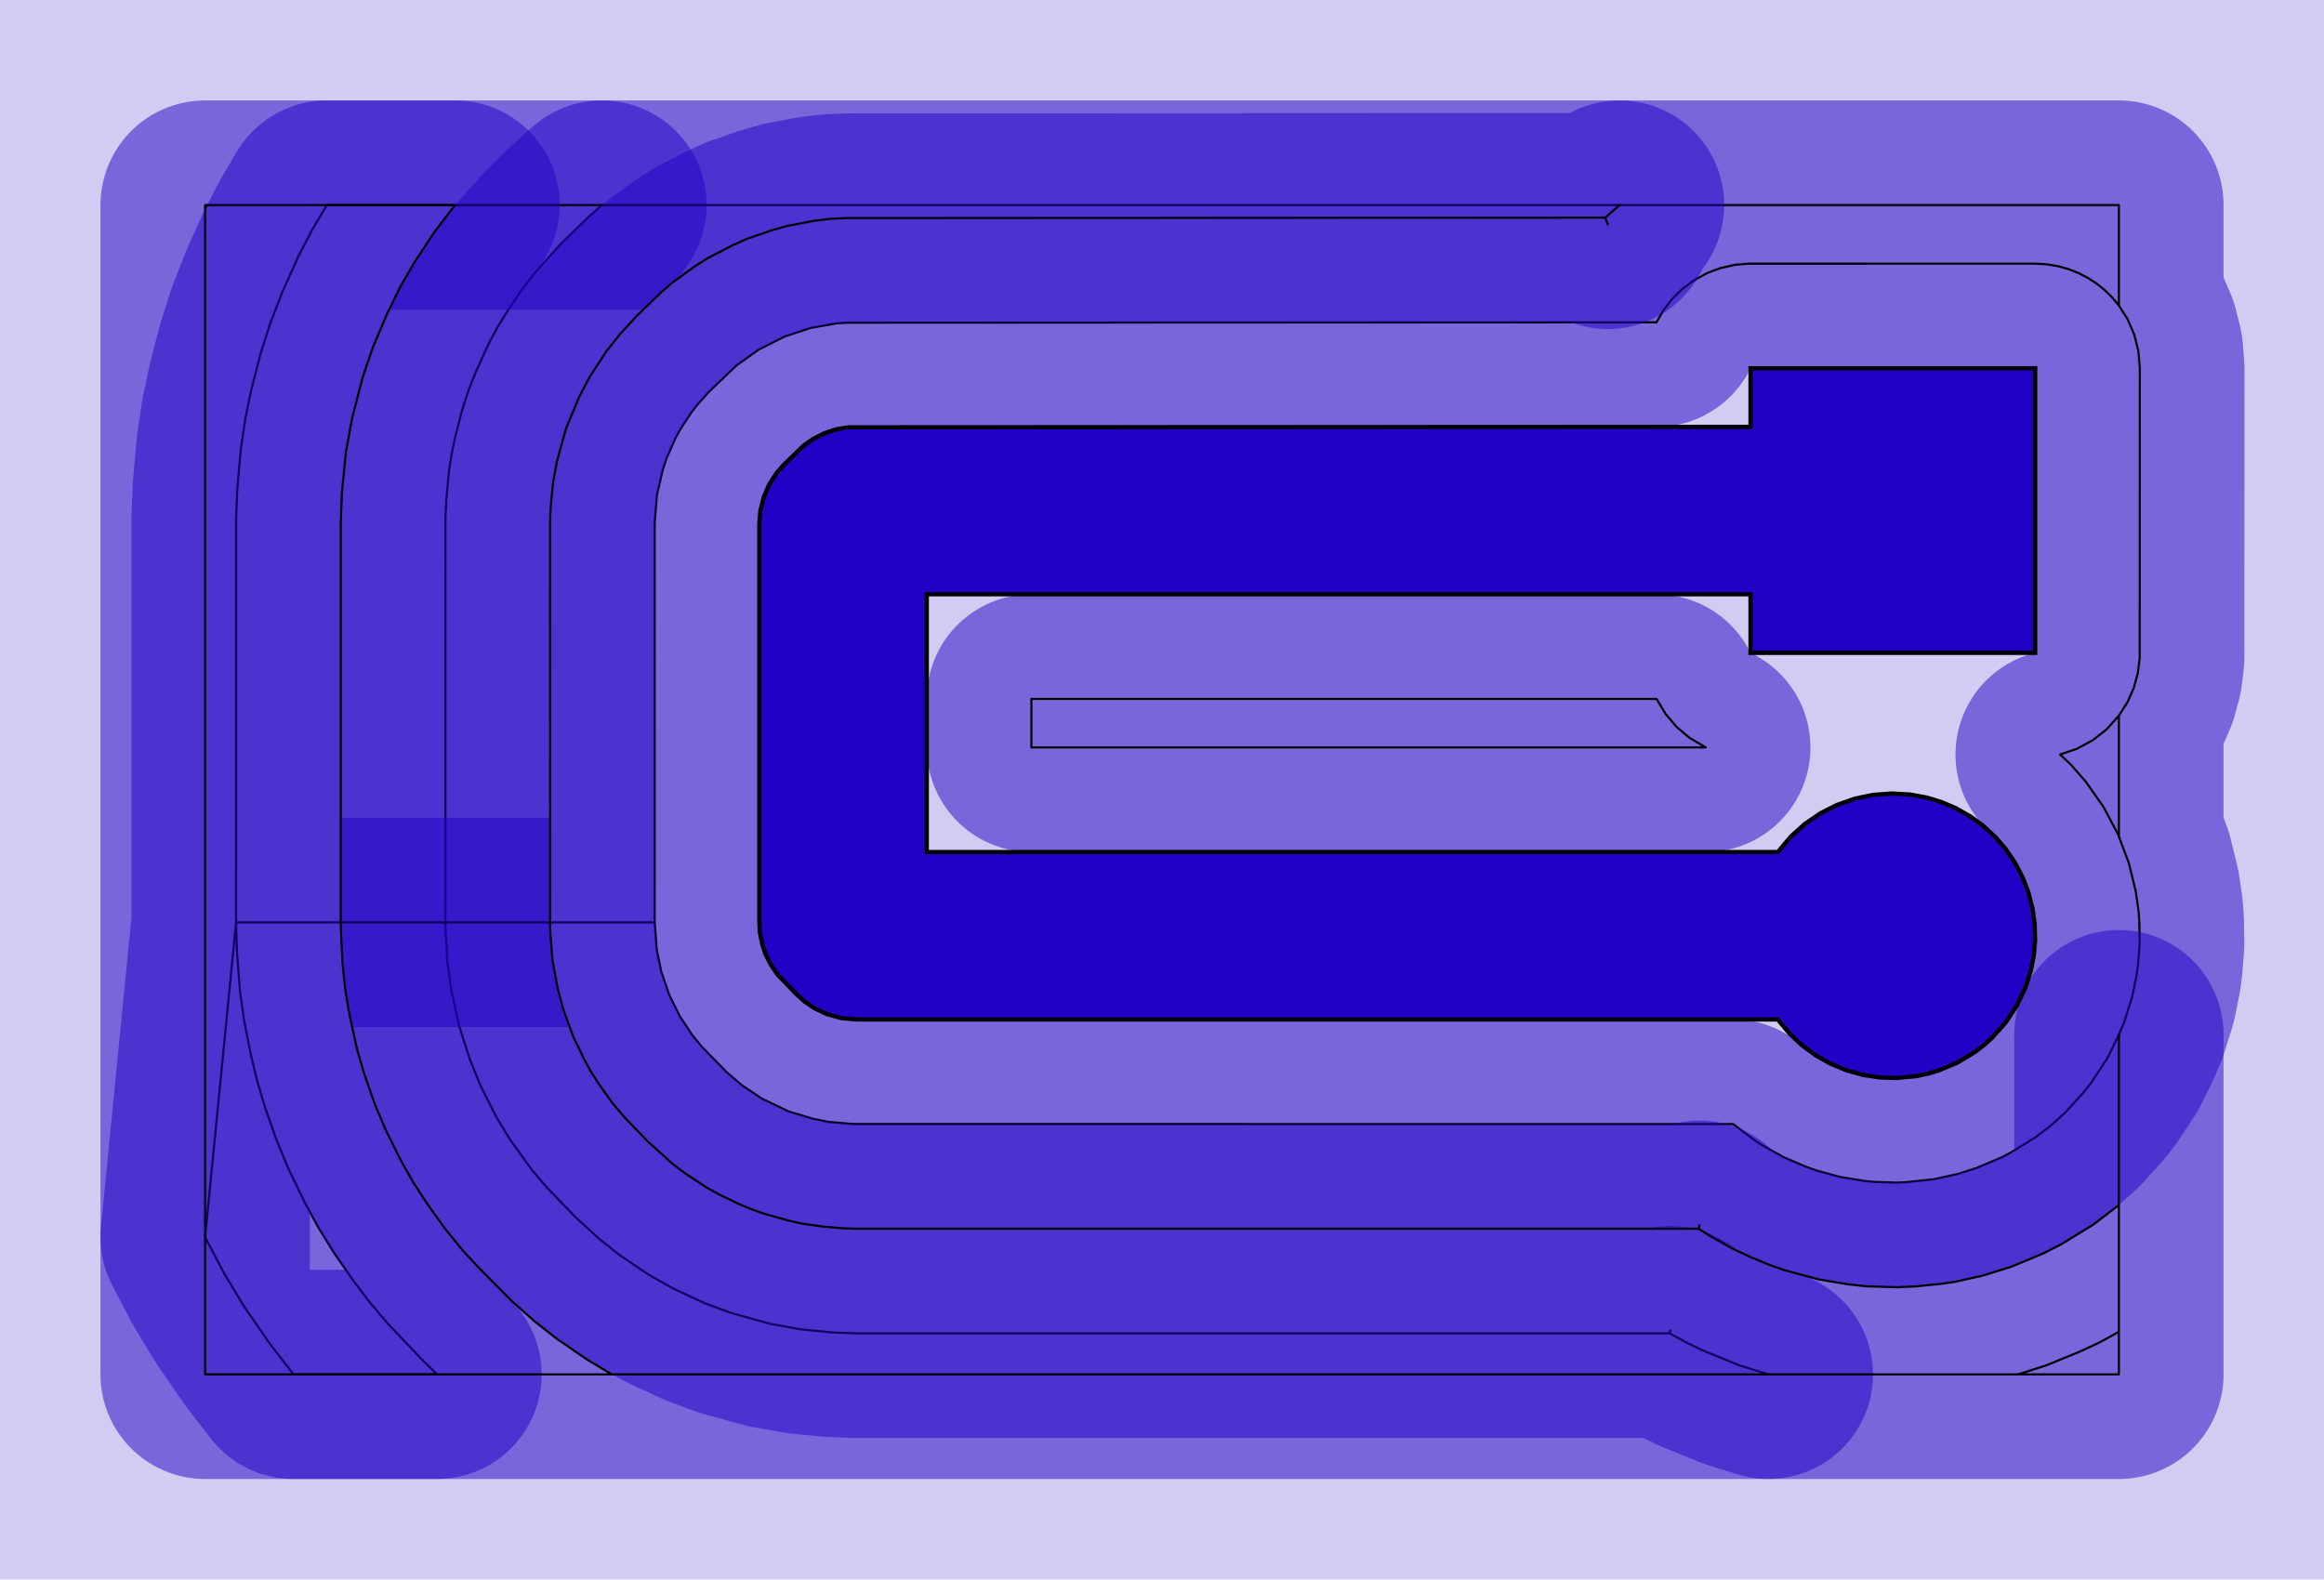
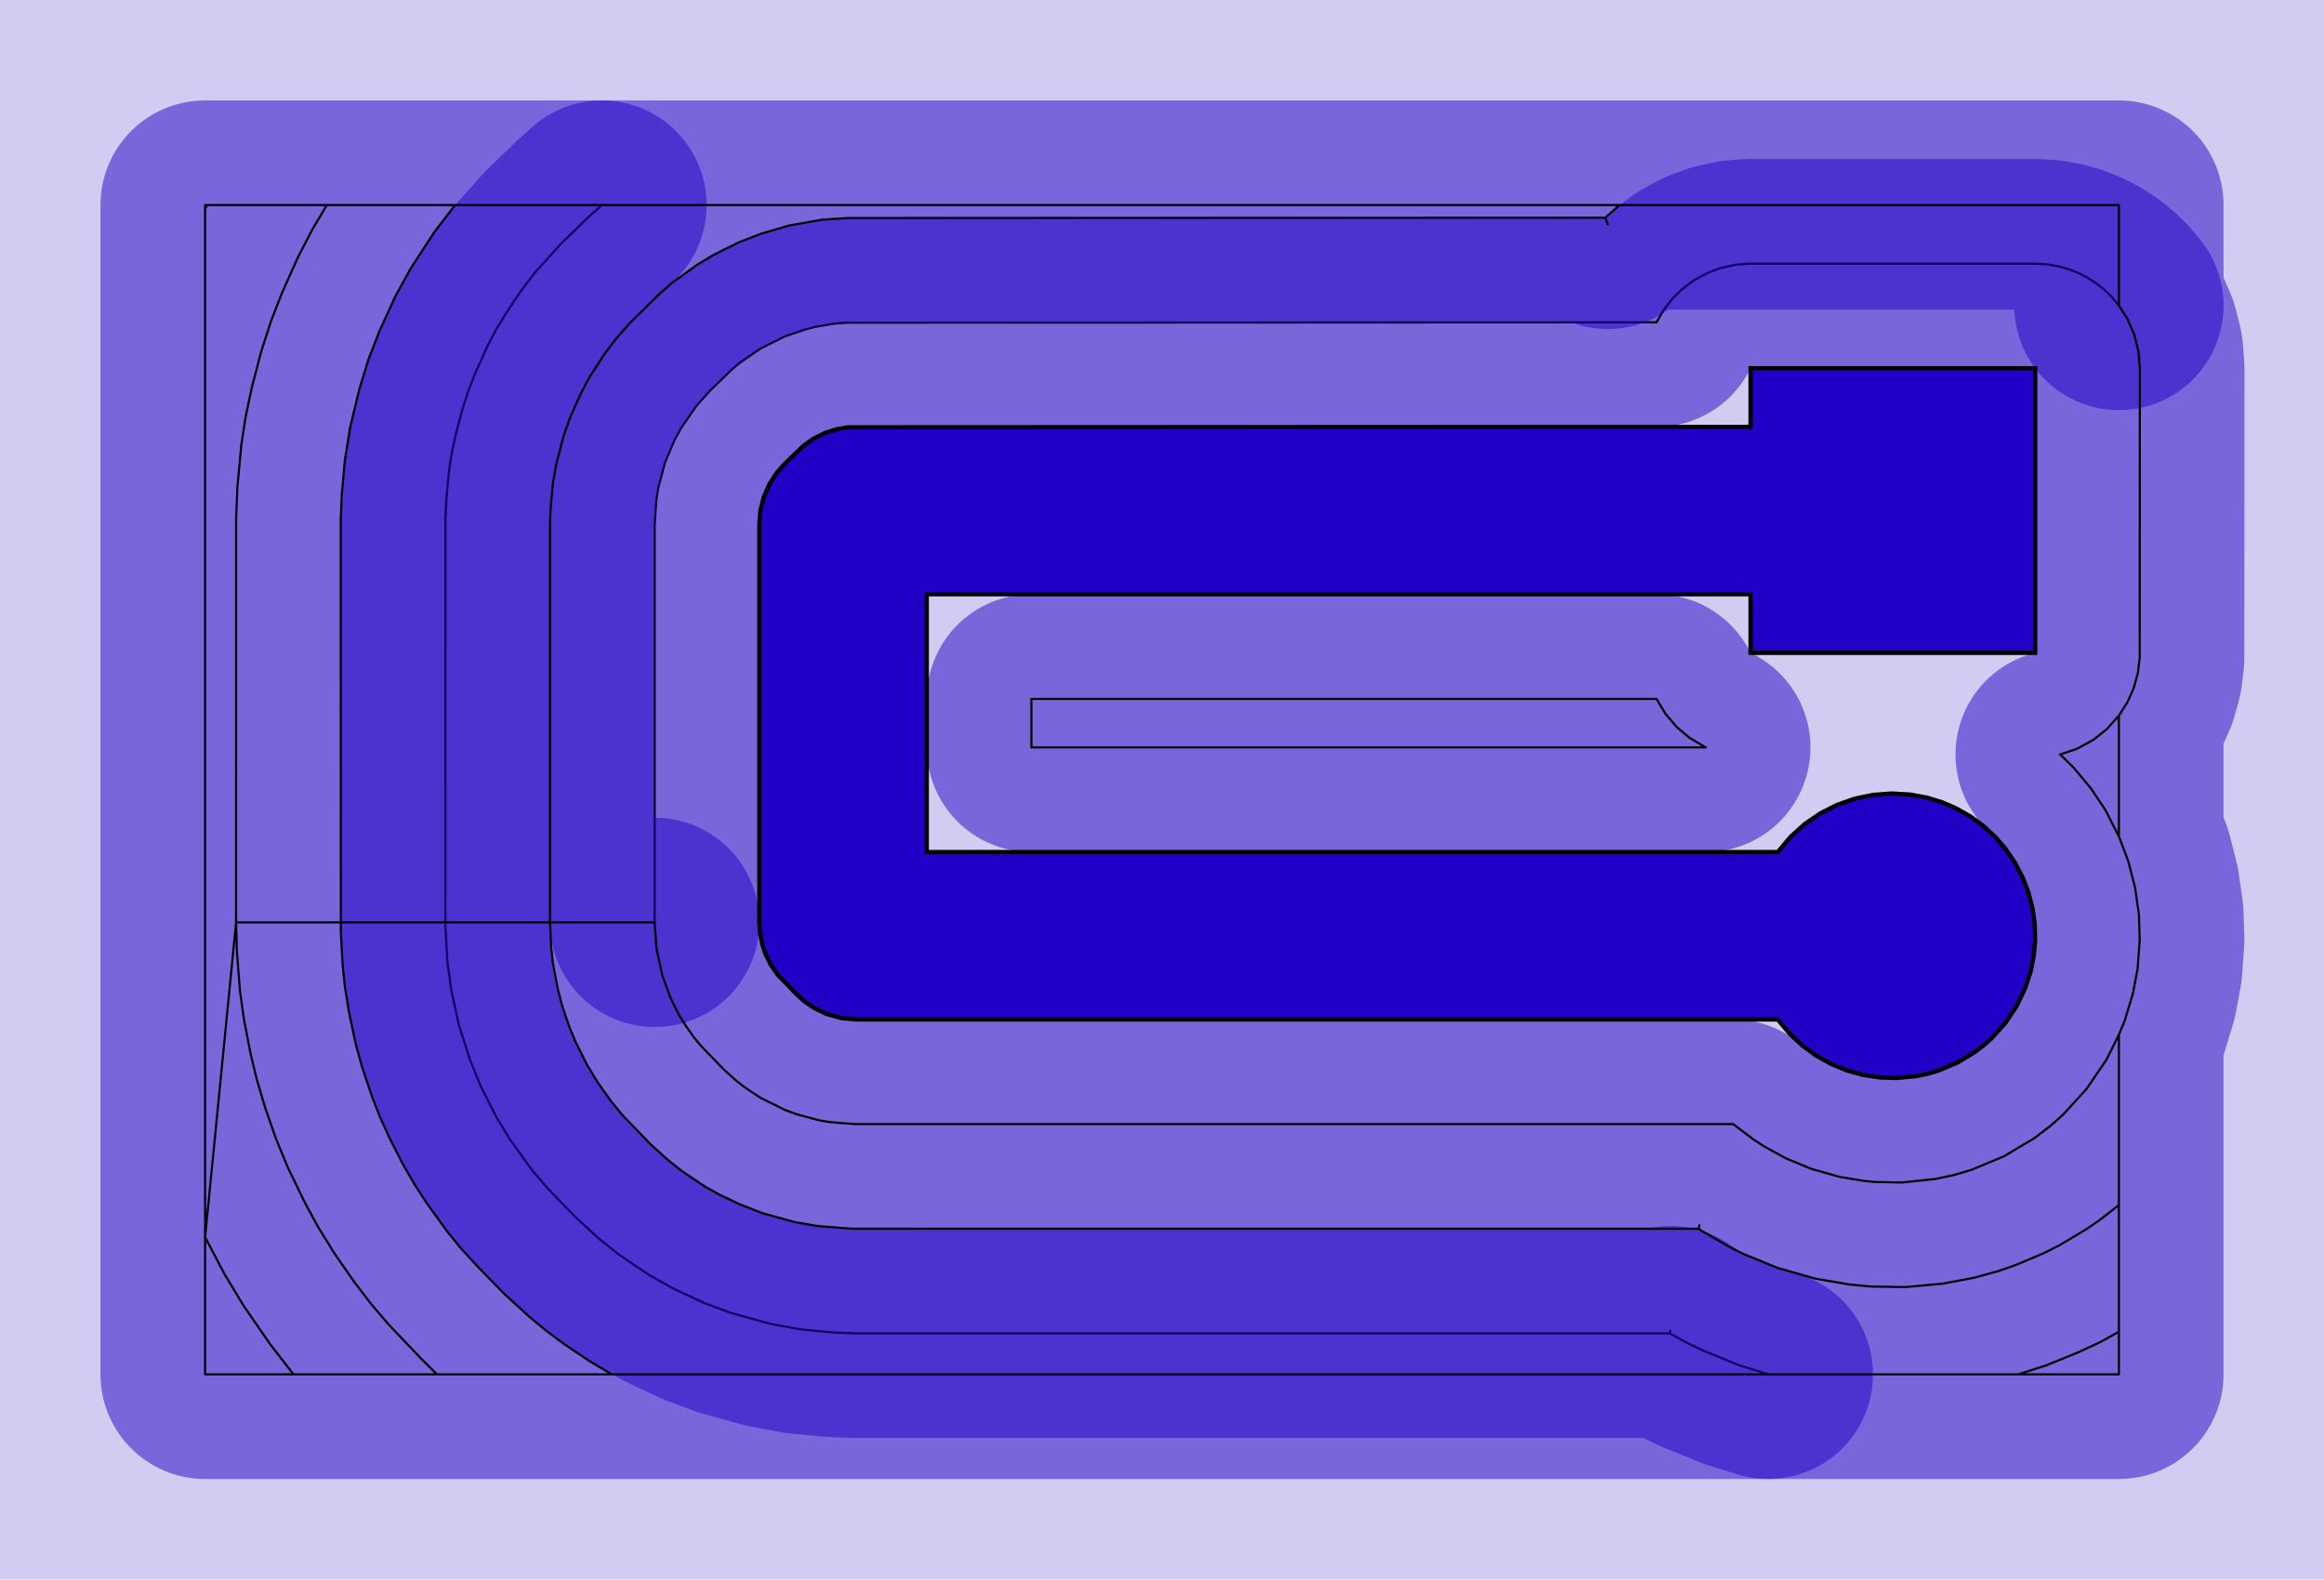
<svg xmlns="http://www.w3.org/2000/svg" width="5245.98" height="3565.98" viewBox="0 0 1092.91 742.913" version="1.1">
  <g fill-rule="evenodd">
    <path d="M 4.54747e-13,742.913 L 4.54747e-13,-2.27374e-13 L 1092.91,-2.27374e-13 L 1092.91,742.913 L 4.54747e-13,742.913 z " style="fill-opacity:0.2;fill:rgb(33,1,197);" />
  </g>
  <polyline points="283.083,96.457 276.789,102.037 263.509,114.937 251.121,128.787 244.891,136.965 237.779,147.667 233.559,154.621 229.727,161.797 223.685,175.127 220.389,183.445 217.373,192.727 214.303,204.531 212.419,213.277 211.169,221.315 209.887,235.077 209.483,243.203 209.457,435.521 210.405,452.615 212.285,465.965 215.853,482.371 220.963,498.345 226.051,510.829 233.241,525.103 239.803,535.919 250.175,550.361 257.569,558.987 270.523,572.393 281.763,582.701 291.205,590.231 305.089,599.615 316.899,606.231 331.441,613.011 343.671,617.541 362.289,622.699 376.649,625.291 391.743,626.753 402.755,627.163 785.199,627.163 785.509,625.853 785.199,627.163 793.607,631.761 800.851,635.229 817.929,642.195 831.599,646.457" style="stroke:rgb(33,1,197);stroke-width:98.425;fill:none;stroke-opacity:0.5;stroke-linecap:round;stroke-linejoin:round;;fill:none" />
  <polyline points="283.083,96.457 276.789,102.037 263.509,114.937 251.121,128.787 244.891,136.965 237.779,147.667 233.559,154.621 229.727,161.797 223.685,175.127 220.389,183.445 217.373,192.727 214.303,204.531 212.419,213.277 211.169,221.315 209.887,235.077 209.483,243.203 209.457,435.521 210.405,452.615 212.285,465.965 215.853,482.371 220.963,498.345 226.051,510.829 233.241,525.103 239.803,535.919 250.175,550.361 257.569,558.987 270.523,572.393 281.763,582.701 291.205,590.231 305.089,599.615 316.899,606.231 331.441,613.011 343.671,617.541 362.289,622.699 376.649,625.291 391.743,626.753 402.755,627.163 785.199,627.163 785.509,625.853 785.199,627.163 793.607,631.761 800.851,635.229 817.929,642.195 831.599,646.457" style="stroke:rgb(0,0,0);stroke-width:1px;fill:none;stroke-opacity:1;stroke-linecap:round;stroke-linejoin:round;;fill:none" />
-   <polyline points="485.039,351.573 802.185,351.573 794.563,347.089 788.429,341.885 783.225,335.751 779.035,328.739 485.039,328.739 485.039,351.573" style="stroke:rgb(33,1,197);stroke-width:98.425;fill:none;stroke-opacity:0.5;stroke-linecap:round;stroke-linejoin:round;;fill:none" />
-   <polyline points="485.039,351.573 802.185,351.573 794.563,347.089 788.429,341.885 783.225,335.751 779.035,328.739 485.039,328.739 485.039,351.573" style="stroke:rgb(0,0,0);stroke-width:1px;fill:none;stroke-opacity:1;stroke-linecap:round;stroke-linejoin:round;;fill:none" />
-   <polyline points="307.873,433.857 111.023,433.857 111.401,447.497 112.843,466.015 114.741,479.585 117.811,495.459 120.821,507.999 124.735,521.129 129.801,535.627 135.311,549.047 143.421,565.777 149.601,577.147 157.255,589.531 166.467,602.813 174.239,612.997 182.531,622.763 198.097,639.115 205.509,646.457 138.021,646.457 127.041,632.275 114.697,614.367 105.521,599.199 96.457,581.921 111.023,433.857 111.035,244.015 111.615,229.385 113.279,210.933 115.389,196.733 118.139,183.459 122.545,166.349 127.137,151.911 132.609,137.781 140.149,120.927 146.753,108.183 153.703,96.457 996.457,96.457 996.457,143.703 1000.49,150.029 1003.69,157.409 1005.64,165.211 1006.3,173.227 1006.24,309.501 1005.35,316.687 1003.42,323.665 1000.49,330.285 996.457,336.611 996.457,393.373 996.675,393.883 996.457,393.373 996.457,336.611 990.727,343.005 984.427,348.005 976.661,352.239 968.823,354.877 974.037,359.827 980.873,367.667 989.197,379.513 996.033,392.419 1001.11,405.885 1004.36,419.087 1005.7,428.597 1006.05,433.379 1006.24,443.779 1005.41,454.147 1004.8,458.647 1002.71,468.795 998.861,481.023 996.457,486.653 991.061,497.663 983.653,508.983 980.293,513.329 971.279,523.269 964.903,529.049 957.387,534.861 945.821,542.007 941.673,544.239 929.265,549.491 920.343,552.301 909.537,554.669 896.811,556.035 891.959,556.275 881.497,555.949 876.477,555.439 865.259,553.597 854.293,550.595 849.537,548.909 839.075,544.461 829.133,538.943 824.911,536.179 815.061,528.739 401.267,528.717 389.589,527.719 382.439,526.285 370.781,522.765 358.311,516.783 348.949,510.521 341.711,504.317 329.987,492.327 325.541,486.847 319.759,478.165 314.711,467.983 310.983,457.121 308.825,446.697 307.873,433.857 307.881,245.643 308.953,232.683 311.717,220.809 313.521,215.411 317.795,205.747 320.187,201.495 325.069,194.057 327.973,190.305 333.273,184.371 346.441,171.777 356.777,164.439 369.063,158.233 381.177,154.243 393.739,152.033 398.773,151.773 779.027,151.595 782.309,145.887 786.227,140.779 790.779,136.227 796.559,131.867 802.917,128.401 808.943,126.135 816.007,124.547 822.423,124.021 957.087,124.015 962.711,124.337 968.261,125.301 972.905,126.627 977.397,128.401 981.693,130.609 985.751,133.225 989.535,136.227 993.005,139.587 996.457,143.703" style="stroke:rgb(33,1,197);stroke-width:98.425;fill:none;stroke-opacity:0.5;stroke-linecap:round;stroke-linejoin:round;;fill:none" />
-   <polyline points="307.873,433.857 111.023,433.857 111.401,447.497 112.843,466.015 114.741,479.585 117.811,495.459 120.821,507.999 124.735,521.129 129.801,535.627 135.311,549.047 143.421,565.777 149.601,577.147 157.255,589.531 166.467,602.813 174.239,612.997 182.531,622.763 198.097,639.115 205.509,646.457 138.021,646.457 127.041,632.275 114.697,614.367 105.521,599.199 96.457,581.921 111.023,433.857 111.035,244.015 111.615,229.385 113.279,210.933 115.389,196.733 118.139,183.459 122.545,166.349 127.137,151.911 132.609,137.781 140.149,120.927 146.753,108.183 153.703,96.457 996.457,96.457 996.457,143.703 1000.49,150.029 1003.69,157.409 1005.64,165.211 1006.3,173.227 1006.24,309.501 1005.35,316.687 1003.42,323.665 1000.49,330.285 996.457,336.611 996.457,393.373 996.675,393.883 996.457,393.373 996.457,336.611 990.727,343.005 984.427,348.005 976.661,352.239 968.823,354.877 974.037,359.827 980.873,367.667 989.197,379.513 996.033,392.419 1001.11,405.885 1004.36,419.087 1005.7,428.597 1006.05,433.379 1006.24,443.779 1005.41,454.147 1004.8,458.647 1002.71,468.795 998.861,481.023 996.457,486.653 991.061,497.663 983.653,508.983 980.293,513.329 971.279,523.269 964.903,529.049 957.387,534.861 945.821,542.007 941.673,544.239 929.265,549.491 920.343,552.301 909.537,554.669 896.811,556.035 891.959,556.275 881.497,555.949 876.477,555.439 865.259,553.597 854.293,550.595 849.537,548.909 839.075,544.461 829.133,538.943 824.911,536.179 815.061,528.739 401.267,528.717 389.589,527.719 382.439,526.285 370.781,522.765 358.311,516.783 348.949,510.521 341.711,504.317 329.987,492.327 325.541,486.847 319.759,478.165 314.711,467.983 310.983,457.121 308.825,446.697 307.873,433.857 307.881,245.643 308.953,232.683 311.717,220.809 313.521,215.411 317.795,205.747 320.187,201.495 325.069,194.057 327.973,190.305 333.273,184.371 346.441,171.777 356.777,164.439 369.063,158.233 381.177,154.243 393.739,152.033 398.773,151.773 779.027,151.595 782.309,145.887 786.227,140.779 790.779,136.227 796.559,131.867 802.917,128.401 808.943,126.135 816.007,124.547 822.423,124.021 957.087,124.015 962.711,124.337 968.261,125.301 972.905,126.627 977.397,128.401 981.693,130.609 985.751,133.225 989.535,136.227 993.005,139.587 996.457,143.703" style="stroke:rgb(0,0,0);stroke-width:1px;fill:none;stroke-opacity:1;stroke-linecap:round;stroke-linejoin:round;;fill:none" />
-   <polyline points="761.635,96.457 754.891,102.393 756.087,105.557 754.891,102.393 398.749,102.561 390.755,102.889 382.815,103.867 370.167,106.269 363.097,108.263 351.199,112.369 344.769,115.237 332.891,121.389 326.289,125.589 316.597,132.621 311.087,137.343 299.547,148.497 291.599,157.139 285.209,165.187 277.271,177.349 272.357,186.707 266.123,201.723 262.011,216.609 260.057,226.999 258.933,239.141 258.665,245.643 258.735,437.669 259.833,451.787 262.279,465.027 264.911,474.783 269.493,487.405 274.655,498.137 277.673,503.697 281.485,509.707 287.981,518.817 293.549,525.409 304.771,537.041 316.259,547.415 322.039,551.787 331.913,558.339 338.057,561.781 347.315,566.227 353.221,568.739 359.277,570.863 370.787,574.113 377.113,575.543 386.747,576.903 396.271,577.737 402.755,577.951 798.775,577.951 799.209,576.309 798.775,577.951 804.405,581.493 814.815,587.321 823.339,591.331 832.925,595.263 838.855,597.335 854.911,601.711 868.997,604.079 877.581,605.017 891.959,605.487 900.855,605.085 912.807,603.891 919.131,602.951 932.213,600.073 945.951,595.795 960.755,589.633 969.155,585.369 984.127,576.209 996.457,566.815 996.457,486.653 996.457,626.409 987.283,631.483 977.665,635.939 962.149,642.273 949.045,646.457 962.149,642.273 977.665,635.939 987.283,631.483 996.457,626.409 996.457,646.457 96.457,646.457 96.457,98.243 97.335,96.457 96.457,98.243 96.457,96.457 213.995,96.457 204.575,108.743 194.883,123.417 188.131,135.097 181.873,147.937 175.329,163.427 170.491,177.707 165.505,197.067 162.673,212.683 160.779,231.825 160.235,246.457 160.243,435.483 161.021,452.519 162.335,465.269 164.163,476.335 167.929,493.635 171.293,505.171 176.359,519.601 181.347,531.407 188.487,545.785 194.331,556.107 200.787,566.059 209.239,577.877 217.367,587.863 224.439,595.571 240.827,612.115 251.567,621.631 261.683,629.609 276.211,639.575 287.699,646.457" style="stroke:rgb(33,1,197);stroke-width:98.425;fill:none;stroke-opacity:0.5;stroke-linecap:round;stroke-linejoin:round;;fill:none" />
-   <polyline points="761.635,96.457 754.891,102.393 756.087,105.557 754.891,102.393 398.749,102.561 390.755,102.889 382.815,103.867 370.167,106.269 363.097,108.263 351.199,112.369 344.769,115.237 332.891,121.389 326.289,125.589 316.597,132.621 311.087,137.343 299.547,148.497 291.599,157.139 285.209,165.187 277.271,177.349 272.357,186.707 266.123,201.723 262.011,216.609 260.057,226.999 258.933,239.141 258.665,245.643 258.735,437.669 259.833,451.787 262.279,465.027 264.911,474.783 269.493,487.405 274.655,498.137 277.673,503.697 281.485,509.707 287.981,518.817 293.549,525.409 304.771,537.041 316.259,547.415 322.039,551.787 331.913,558.339 338.057,561.781 347.315,566.227 353.221,568.739 359.277,570.863 370.787,574.113 377.113,575.543 386.747,576.903 396.271,577.737 402.755,577.951 798.775,577.951 799.209,576.309 798.775,577.951 804.405,581.493 814.815,587.321 823.339,591.331 832.925,595.263 838.855,597.335 854.911,601.711 868.997,604.079 877.581,605.017 891.959,605.487 900.855,605.085 912.807,603.891 919.131,602.951 932.213,600.073 945.951,595.795 960.755,589.633 969.155,585.369 984.127,576.209 996.457,566.815 996.457,486.653 996.457,626.409 987.283,631.483 977.665,635.939 962.149,642.273 949.045,646.457 962.149,642.273 977.665,635.939 987.283,631.483 996.457,626.409 996.457,646.457 96.457,646.457 96.457,98.243 97.335,96.457 96.457,98.243 96.457,96.457 213.995,96.457 204.575,108.743 194.883,123.417 188.131,135.097 181.873,147.937 175.329,163.427 170.491,177.707 165.505,197.067 162.673,212.683 160.779,231.825 160.235,246.457 160.243,435.483 161.021,452.519 162.335,465.269 164.163,476.335 167.929,493.635 171.293,505.171 176.359,519.601 181.347,531.407 188.487,545.785 194.331,556.107 200.787,566.059 209.239,577.877 217.367,587.863 224.439,595.571 240.827,612.115 251.567,621.631 261.683,629.609 276.211,639.575 287.699,646.457" style="stroke:rgb(0,0,0);stroke-width:1px;fill:none;stroke-opacity:1;stroke-linecap:round;stroke-linejoin:round;;fill:none" />
+   <polyline points="485.039,351.573 485.039,328.739 779.035,328.739 783.225,335.751 788.429,341.885 794.563,347.089 802.185,351.573 485.039,351.573" style="stroke:rgb(33,1,197);stroke-width:98.425;fill:none;stroke-opacity:0.5;stroke-linecap:round;stroke-linejoin:round;;fill:none" />
+   <polyline points="485.039,351.573 485.039,328.739 779.035,328.739 783.225,335.751 788.429,341.885 794.563,347.089 802.185,351.573 485.039,351.573" style="stroke:rgb(0,0,0);stroke-width:1px;fill:none;stroke-opacity:1;stroke-linecap:round;stroke-linejoin:round;;fill:none" />
+   <polyline points="307.873,433.857 307.873,246.457 308.651,235.103 309.543,229.483 312.671,217.699 317.093,207.215 320.187,201.495 327.463,190.911 333.809,183.829 344.145,173.805 347.637,170.817 357.487,164.015 369.063,158.233 378.215,155.097 382.677,153.885 392.071,152.235 397.933,151.781 779.027,151.595 782.309,145.887 786.227,140.779 790.779,136.227 796.559,131.867 802.917,128.401 808.943,126.135 816.007,124.547 822.423,124.021 957.087,124.015 962.711,124.337 968.261,125.301 972.905,126.627 977.397,128.401 981.693,130.609 985.751,133.225 989.535,136.227 993.005,139.587 996.457,143.703" style="stroke:rgb(33,1,197);stroke-width:98.425;fill:none;stroke-opacity:0.5;stroke-linecap:round;stroke-linejoin:round;;fill:none" />
+   <polyline points="307.873,433.857 307.873,246.457 308.651,235.103 309.543,229.483 312.671,217.699 317.093,207.215 320.187,201.495 327.463,190.911 333.809,183.829 344.145,173.805 347.637,170.817 357.487,164.015 369.063,158.233 378.215,155.097 382.677,153.885 392.071,152.235 397.933,151.781 779.027,151.595 782.309,145.887 786.227,140.779 790.779,136.227 796.559,131.867 802.917,128.401 808.943,126.135 816.007,124.547 822.423,124.021 957.087,124.015 962.711,124.337 968.261,125.301 972.905,126.627 977.397,128.401 981.693,130.609 985.751,133.225 989.535,136.227 993.005,139.587 996.457,143.703" style="stroke:rgb(0,0,0);stroke-width:1px;fill:none;stroke-opacity:1;stroke-linecap:round;stroke-linejoin:round;;fill:none" />
+   <polyline points="761.635,96.457 996.457,96.457 996.457,143.703 1000.49,150.029 1003.69,157.409 1005.64,165.211 1006.3,173.227 1006.24,309.501 1005.35,316.687 1003.42,323.665 1000.49,330.285 996.457,336.611 996.457,393.373 996.675,393.883 990.073,380.949 983.309,370.835 975.121,361.003 968.823,354.877 976.661,352.239 984.427,348.005 990.727,343.005 996.457,336.611 996.457,393.373 1000.88,405.119 1004.07,417.517 1005.87,430.187 1006.25,442.181 1005.25,455.653 1003.08,467.239 999.127,480.259 996.457,486.653 996.457,626.409 987.283,631.483 977.665,635.939 962.149,642.273 949.045,646.457 962.149,642.273 977.665,635.939 987.283,631.483 996.457,626.409 996.457,646.457 138.021,646.457 127.041,632.275 114.697,614.367 105.521,599.199 96.457,581.921 111.023,433.857 111.401,447.497 112.843,466.015 114.741,479.585 117.811,495.459 120.821,507.999 124.735,521.129 129.801,535.627 135.311,549.047 143.421,565.777 149.601,577.147 157.255,589.531 166.467,602.813 174.239,612.997 182.531,622.763 198.097,639.115 205.509,646.457 96.457,646.457 96.457,98.243 97.335,96.457 96.457,98.243 96.457,96.457 761.635,96.457 754.891,102.393 756.087,105.557 754.891,102.393 398.749,102.561 386.775,103.297 370.961,106.081 357.819,109.967 347.601,113.905 335.621,119.859 327.583,124.707 315.969,133.125 309.911,138.447 296.361,151.783 289.543,159.543 284.301,166.483 277.271,177.349 273.047,185.233 268.127,196.393 265.119,204.817 261.639,218.193 260.057,226.999 258.933,239.141 258.665,245.643 258.661,433.857 307.873,433.857 308.699,445.881 311.441,458.709 315.377,469.495 319.377,477.473 322.285,482.181 326.461,488.119 329.455,491.751 340.613,503.283 346.437,508.505 350.255,511.465 357.601,516.361 369.223,522.123 374.763,524.137 385.589,527.053 390.395,527.811 402.011,528.733 815.061,528.739 824.911,536.179 829.863,539.363 839.831,544.827 851.893,549.813 865.259,553.597 876.477,555.439 881.497,555.949 894.387,556.215 910.323,554.533 918.863,552.693 927.127,550.257 942.379,543.895 956.735,535.321 964.315,529.539 970.187,524.317 981.301,512.127 990.663,498.341 996.457,486.653 996.457,566.815 987.383,573.891 981.457,577.967 968.471,585.755 960.755,589.633 947.473,595.213 939.765,597.867 928.495,600.981 913.601,603.795 896.007,605.403 879.935,605.141 869.773,604.197 853.379,601.361 835.873,596.347 819.741,589.761 813.435,586.575 800.391,579.025 798.775,577.951 799.209,576.309 798.775,577.951 400.321,577.921 384.327,576.651 373.939,574.881 358.513,570.619 347.315,566.227 338.057,561.781 331.247,557.929 320.727,550.851 313.795,545.339 305.957,538.225 293.019,524.831 287.503,518.193 281.041,509.053 276.119,500.941 270.755,490.249 267.771,483.069 264.215,472.557 262.279,465.027 259.939,452.557 259.203,445.599 258.661,433.857 111.023,433.857 111.035,244.015 111.615,229.385 113.473,209.349 115.531,195.949 118.323,182.683 122.765,165.583 127.403,151.159 132.609,137.781 140.149,120.927 146.753,108.183 153.703,96.457 213.995,96.457 204.119,109.389 193.223,126.123 185.941,139.325 178.623,155.343 173.419,168.645 168.987,183.055 164.679,200.949 162.163,216.617 160.665,233.449 160.243,244.829 160.277,437.923 161.079,453.319 162.229,464.475 164.163,476.335 167.341,491.305 170.327,502.115 174.957,515.847 178.757,525.545 183.063,535.027 189.231,547.181 195.157,557.457 200.787,566.059 210.219,579.153 216.839,587.255 224.439,595.571 237.379,608.829 249.121,619.533 257.193,626.199 265.609,632.429 277.565,640.441 287.699,646.457" style="stroke:rgb(33,1,197);stroke-width:98.425;fill:none;stroke-opacity:0.5;stroke-linecap:round;stroke-linejoin:round;;fill:none" />
+   <polyline points="761.635,96.457 996.457,96.457 996.457,143.703 1000.49,150.029 1003.69,157.409 1005.64,165.211 1006.3,173.227 1006.24,309.501 1005.35,316.687 1003.42,323.665 1000.49,330.285 996.457,336.611 996.457,393.373 996.675,393.883 990.073,380.949 983.309,370.835 975.121,361.003 968.823,354.877 976.661,352.239 984.427,348.005 990.727,343.005 996.457,336.611 996.457,393.373 1000.88,405.119 1004.07,417.517 1005.87,430.187 1006.25,442.181 1005.25,455.653 1003.08,467.239 999.127,480.259 996.457,486.653 996.457,626.409 987.283,631.483 977.665,635.939 962.149,642.273 949.045,646.457 962.149,642.273 977.665,635.939 987.283,631.483 996.457,626.409 996.457,646.457 138.021,646.457 127.041,632.275 114.697,614.367 105.521,599.199 96.457,581.921 111.023,433.857 111.401,447.497 112.843,466.015 114.741,479.585 117.811,495.459 120.821,507.999 124.735,521.129 129.801,535.627 135.311,549.047 143.421,565.777 149.601,577.147 157.255,589.531 166.467,602.813 174.239,612.997 182.531,622.763 198.097,639.115 205.509,646.457 96.457,646.457 96.457,98.243 97.335,96.457 96.457,98.243 96.457,96.457 761.635,96.457 754.891,102.393 756.087,105.557 754.891,102.393 398.749,102.561 386.775,103.297 370.961,106.081 357.819,109.967 347.601,113.905 335.621,119.859 327.583,124.707 315.969,133.125 309.911,138.447 296.361,151.783 289.543,159.543 284.301,166.483 277.271,177.349 273.047,185.233 268.127,196.393 265.119,204.817 261.639,218.193 260.057,226.999 258.933,239.141 258.665,245.643 258.661,433.857 307.873,433.857 308.699,445.881 311.441,458.709 315.377,469.495 319.377,477.473 322.285,482.181 326.461,488.119 329.455,491.751 340.613,503.283 346.437,508.505 350.255,511.465 357.601,516.361 369.223,522.123 374.763,524.137 385.589,527.053 390.395,527.811 402.011,528.733 815.061,528.739 824.911,536.179 829.863,539.363 839.831,544.827 851.893,549.813 865.259,553.597 876.477,555.439 881.497,555.949 894.387,556.215 910.323,554.533 918.863,552.693 927.127,550.257 942.379,543.895 956.735,535.321 964.315,529.539 970.187,524.317 981.301,512.127 990.663,498.341 996.457,486.653 996.457,566.815 987.383,573.891 981.457,577.967 968.471,585.755 960.755,589.633 947.473,595.213 939.765,597.867 928.495,600.981 913.601,603.795 896.007,605.403 879.935,605.141 869.773,604.197 853.379,601.361 835.873,596.347 819.741,589.761 813.435,586.575 800.391,579.025 798.775,577.951 799.209,576.309 798.775,577.951 400.321,577.921 384.327,576.651 373.939,574.881 358.513,570.619 347.315,566.227 338.057,561.781 331.247,557.929 320.727,550.851 313.795,545.339 305.957,538.225 293.019,524.831 287.503,518.193 281.041,509.053 276.119,500.941 270.755,490.249 267.771,483.069 264.215,472.557 262.279,465.027 259.939,452.557 259.203,445.599 258.661,433.857 111.023,433.857 111.035,244.015 111.615,229.385 113.473,209.349 115.531,195.949 118.323,182.683 122.765,165.583 127.403,151.159 132.609,137.781 140.149,120.927 146.753,108.183 153.703,96.457 213.995,96.457 204.119,109.389 193.223,126.123 185.941,139.325 178.623,155.343 173.419,168.645 168.987,183.055 164.679,200.949 162.163,216.617 160.665,233.449 160.243,244.829 160.277,437.923 161.079,453.319 162.229,464.475 164.163,476.335 167.341,491.305 170.327,502.115 174.957,515.847 178.757,525.545 183.063,535.027 189.231,547.181 195.157,557.457 200.787,566.059 210.219,579.153 216.839,587.255 224.439,595.571 237.379,608.829 249.121,619.533 257.193,626.199 265.609,632.429 277.565,640.441 287.699,646.457" style="stroke:rgb(0,0,0);stroke-width:1px;fill:none;stroke-opacity:1;stroke-linecap:round;stroke-linejoin:round;;fill:none" />
  <g fill-rule="evenodd">
    <path d="M 357.087,433.857 L 357.087,246.457 L 357.623,239.978 L 359.219,233.676 L 361.83,227.722 L 365.385,222.279 L 368.613,218.622 L 377.851,209.664 L 382.383,206.467 L 388.053,203.635 L 393.331,201.931 L 398.796,200.986 L 823.228,200.787 L 823.228,173.228 L 957.087,173.228 L 957.087,307.087 L 823.228,307.087 L 823.228,279.527 L 435.827,279.527 L 435.827,400.787 L 836.034,400.787 L 842.199,393.473 L 848.742,387.581 L 856.002,382.6 L 863.853,378.614 L 872.159,375.694 L 880.777,373.889 L 889.557,373.231 L 898.347,373.731 L 906.22,375.184 L 913.111,377.288 L 919.737,380.12 L 926.694,384.081 L 932.51,388.333 L 938.395,393.761 L 943.103,399.215 L 947.613,405.83 L 951.3,412.935 L 953.873,419.666 L 955.863,427.42 L 956.852,434.557 L 957.044,442.56 L 956.398,449.737 L 954.984,456.802 L 952.533,464.423 L 948.418,473.101 L 943.103,481.1 L 936.698,488.256 L 933.128,491.471 L 928.683,494.887 L 920.454,499.837 L 911.6,503.559 L 906.996,504.934 L 901.517,506.116 L 891.96,507.062 L 883.959,506.799 L 876.046,505.582 L 868.336,503.429 L 860.938,500.371 L 853.958,496.452 L 847.495,491.727 L 841.643,486.265 L 836.032,479.527 L 402.755,479.527 L 395.657,478.882 L 388.791,476.967 L 383.066,474.25 L 378.47,471.145 L 374.911,467.991 L 365.891,458.671 L 362.633,454.006 L 360.082,448.92 L 358.499,444.306 L 357.389,438.726 L 357.087,433.857 z " style="fill-opacity:1;fill:rgb(33,1,197);stroke:rgb(0,0,0);stroke-width:2" />
  </g>
</svg>
